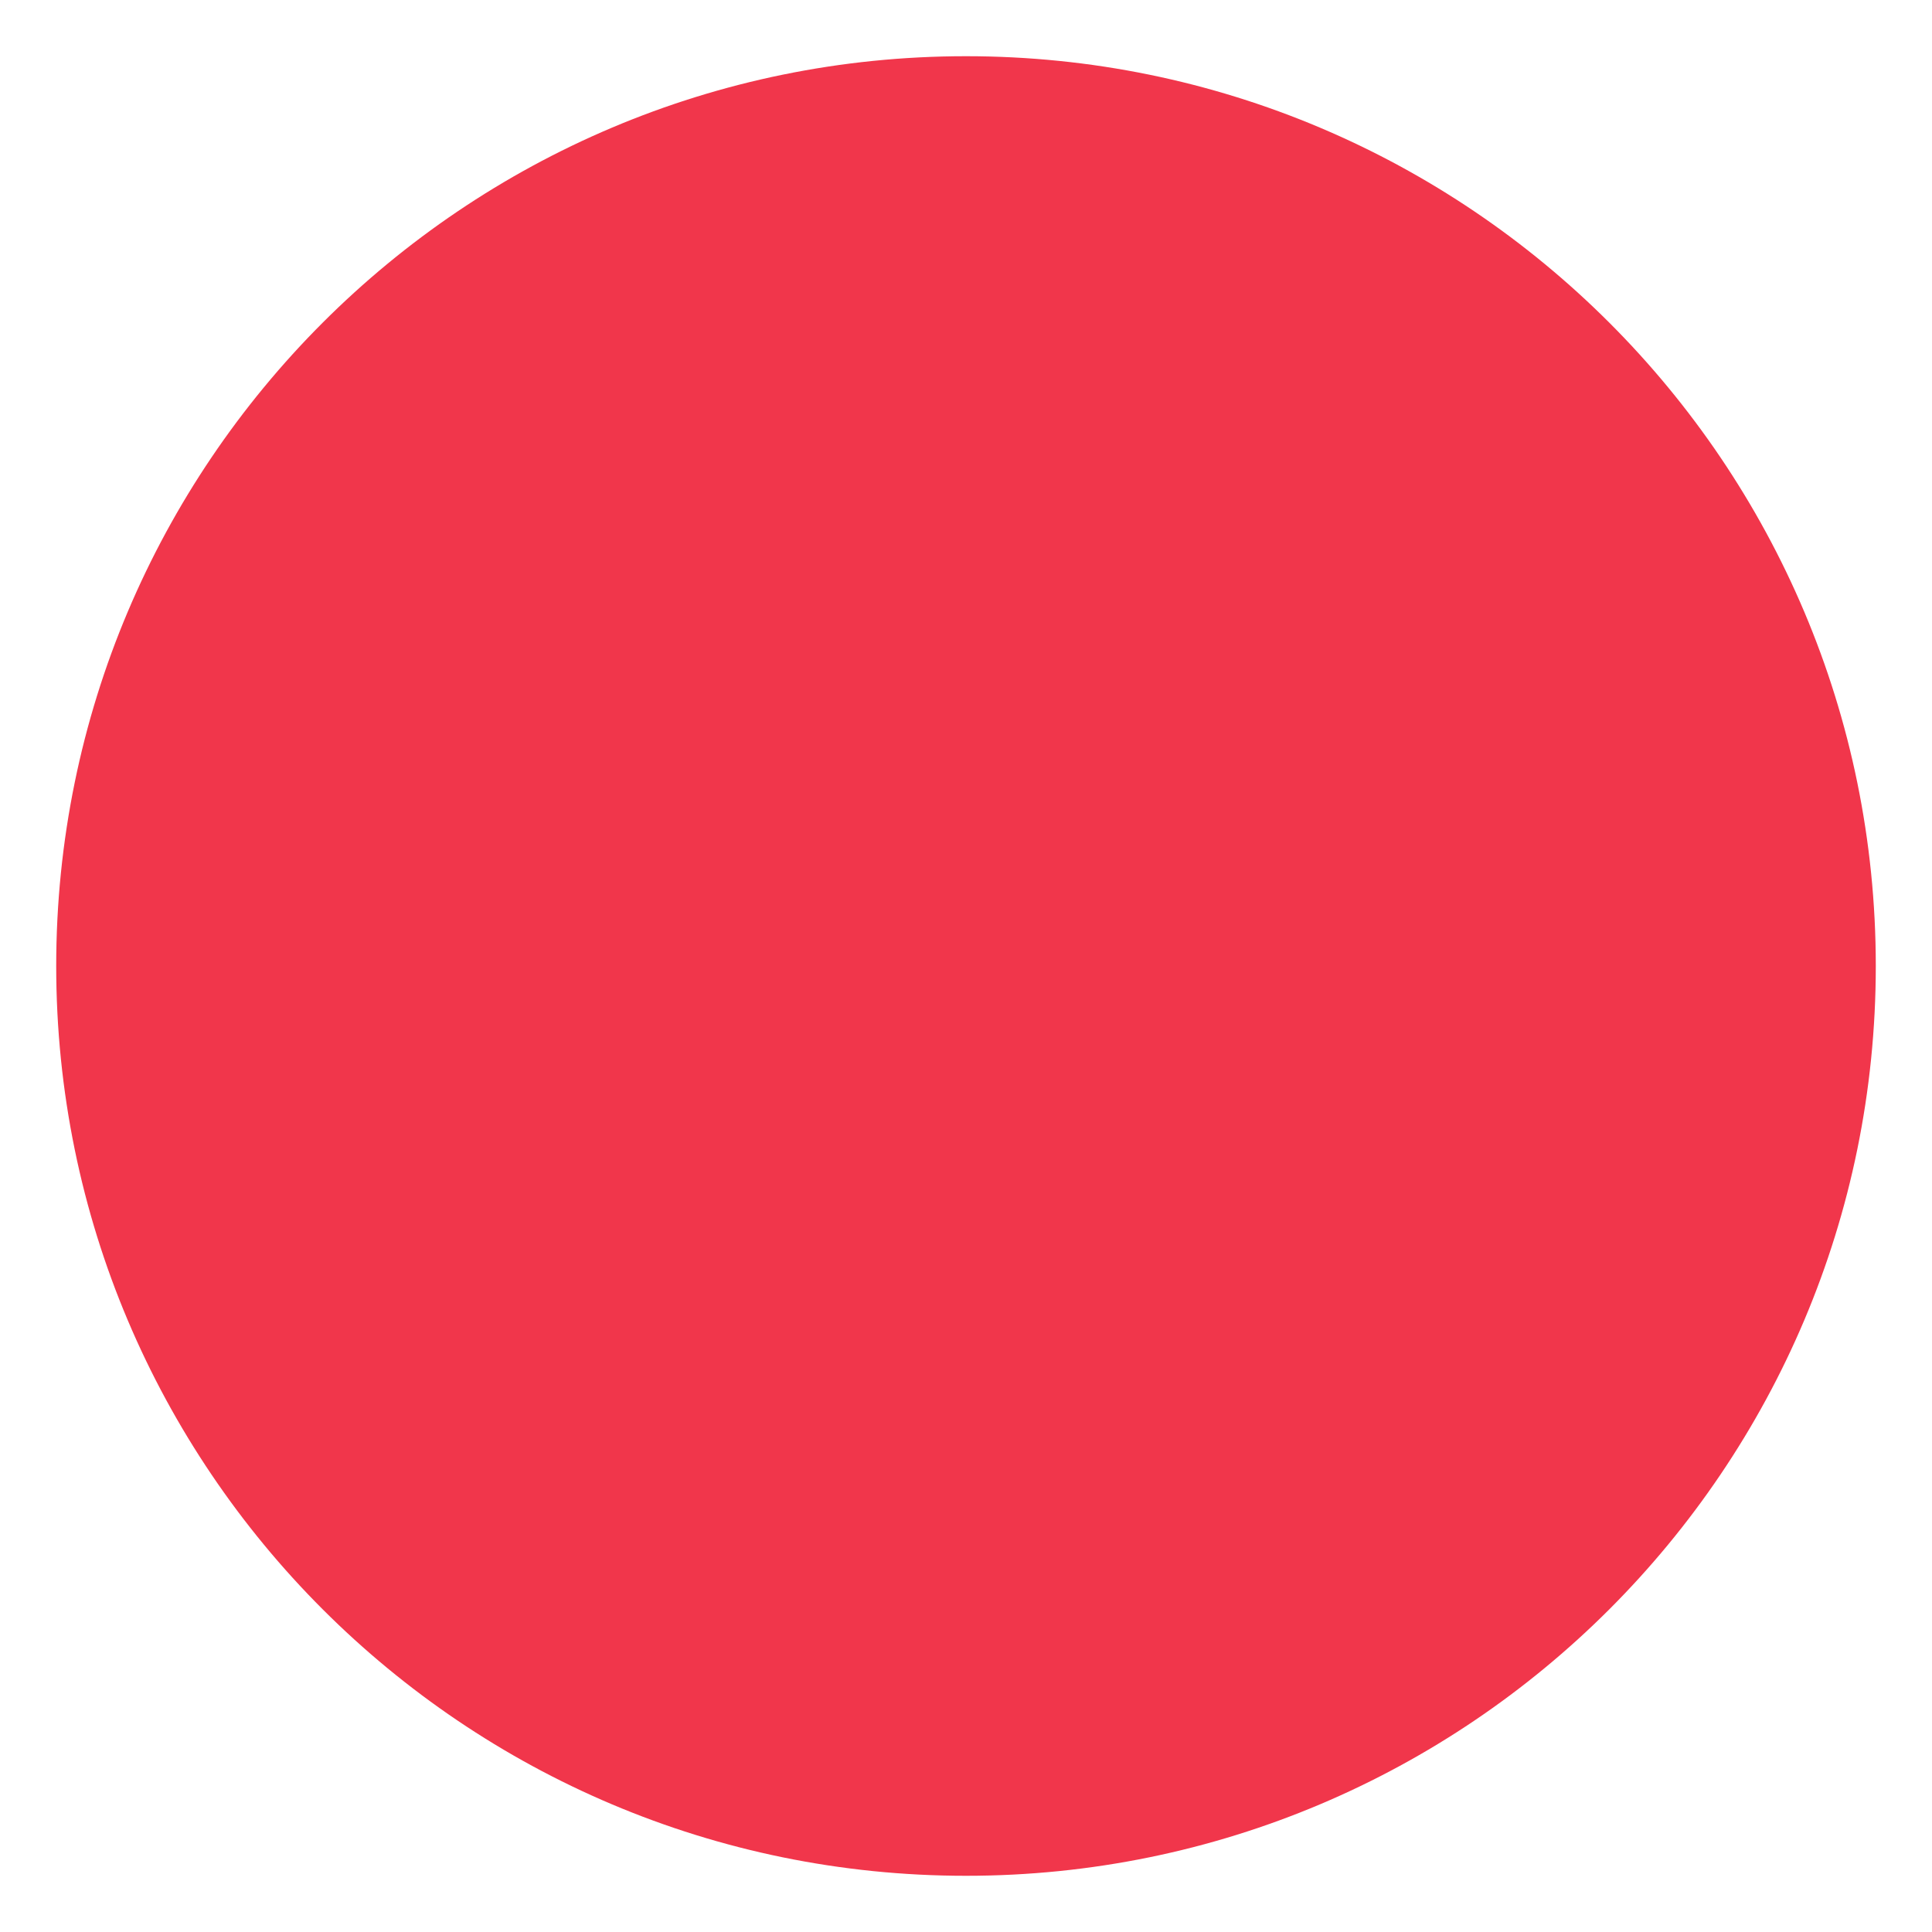
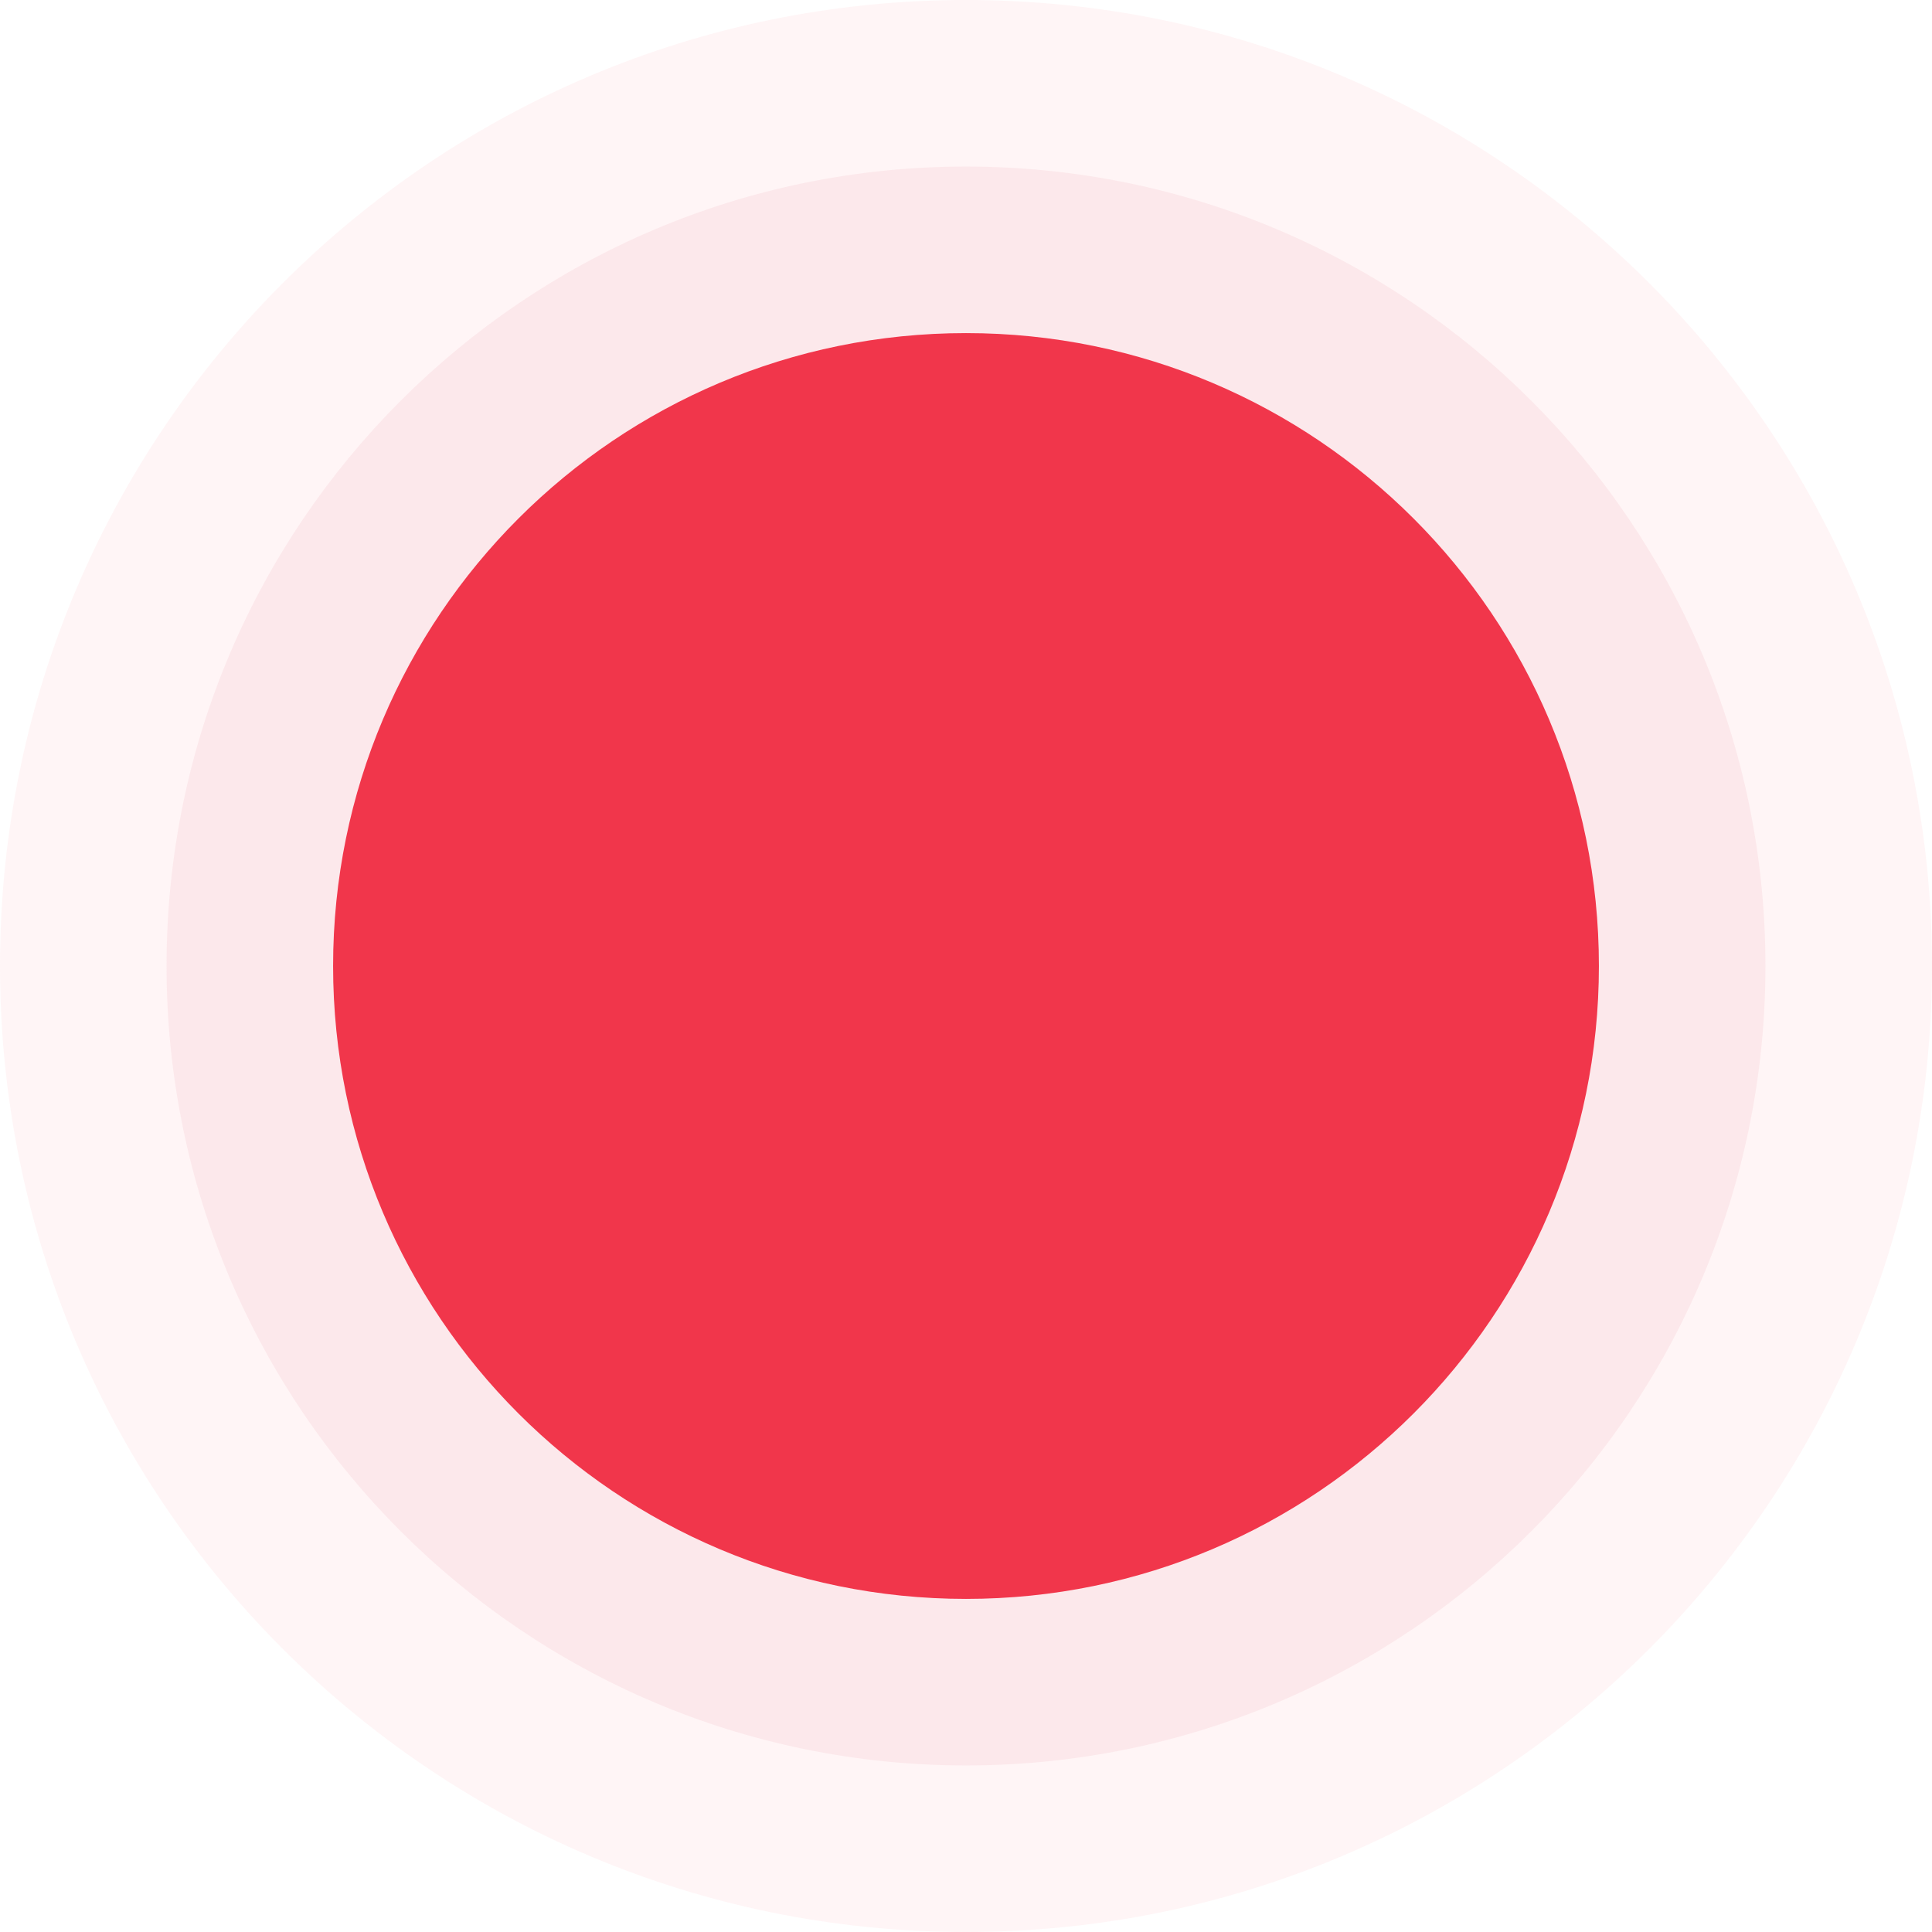
- <svg xmlns="http://www.w3.org/2000/svg" width="32px" height="32px" viewBox="0 0 32 32" version="1.1">
+ <svg xmlns="http://www.w3.org/2000/svg" width="56px" height="56px" viewBox="0 0 56 56" version="1.1">
  <defs />
  <g id="final" stroke="none" stroke-width="1" fill="none" fill-rule="evenodd">
-     <g id="Selected-work" transform="translate(-482, -447)" fill="#F1364B">
-       <g id="cursor" transform="translate(475, 440)">
-         <ellipse id="Oval-Copy" cx="23" cy="23" rx="15.069" ry="15.069" />
+     <g id="Selected-work" transform="translate(-470, -435)">
+       <g id="cursor" transform="translate(470, 435)">
+         <circle id="Oval-Copy-2" fill-opacity="0.13" fill="#FFB6BE" cx="28" cy="28" r="28" />
+         <circle id="Oval" fill-opacity="0.2" fill="#F0B8BE" cx="28" cy="28" r="23.172" />
+         <ellipse id="Oval-Copy" fill="#F1364B" cx="28" cy="28" rx="18.345" ry="18.345" />
      </g>
    </g>
  </g>
</svg>
